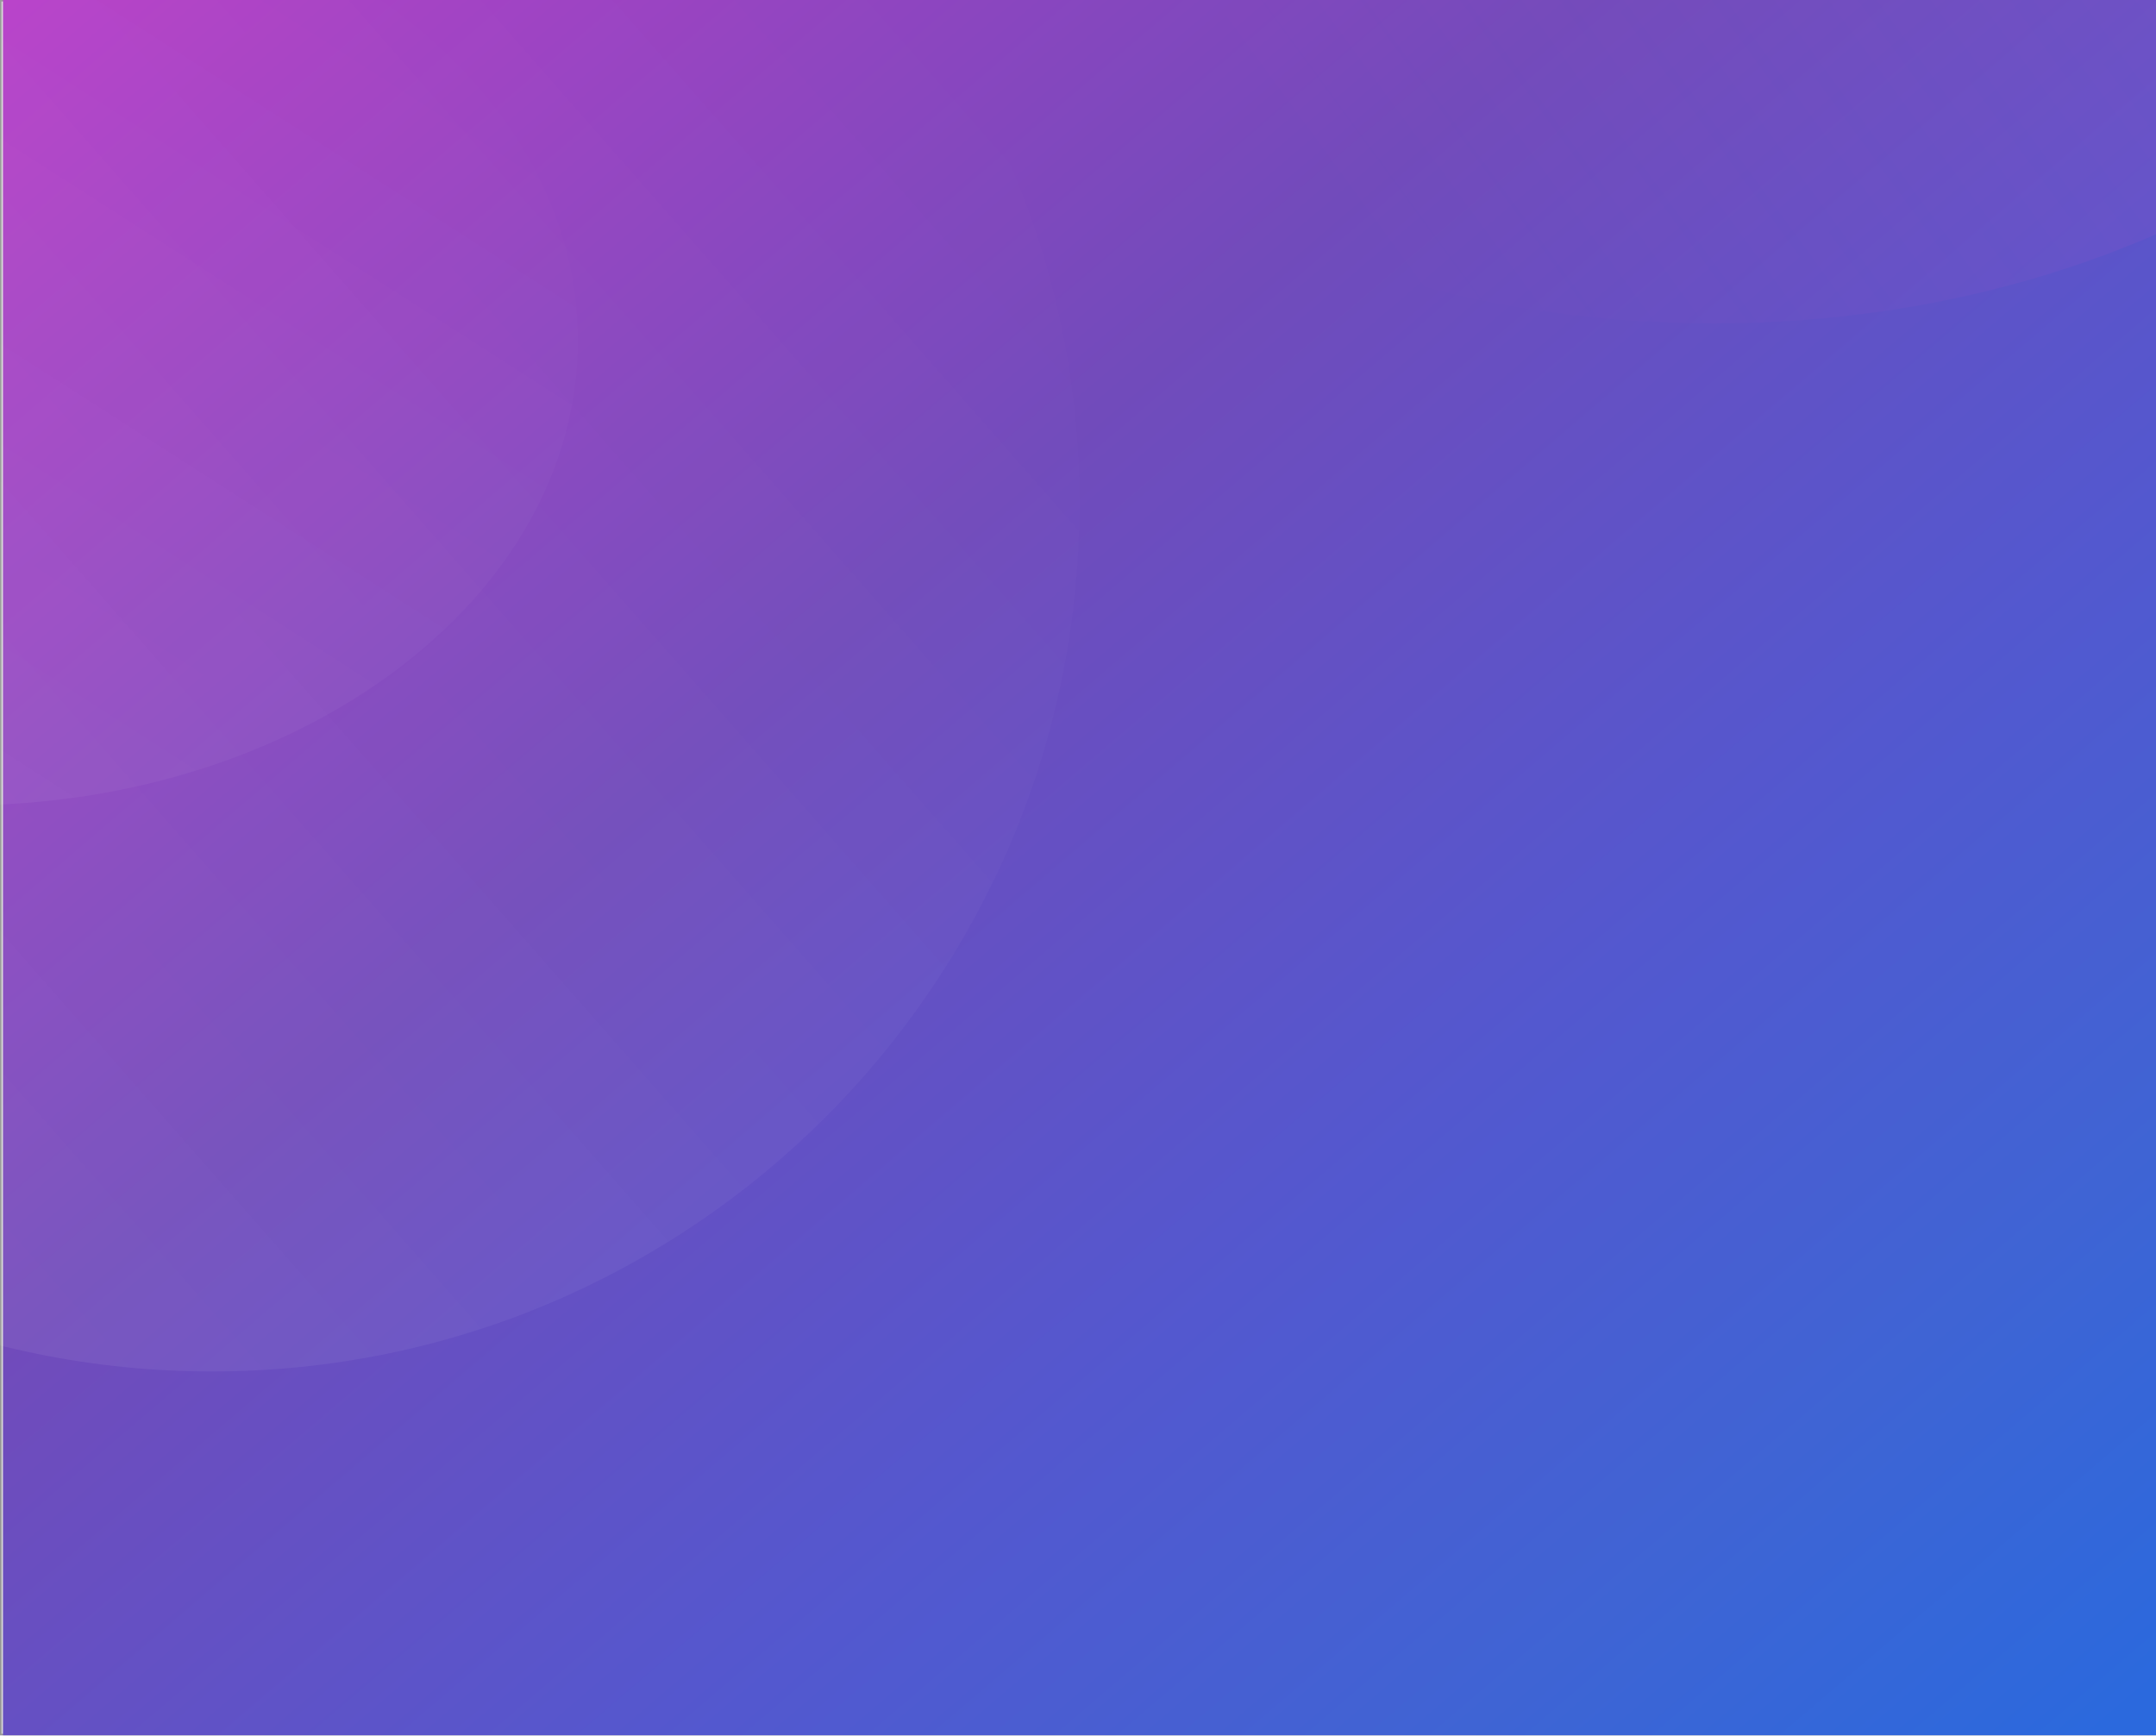
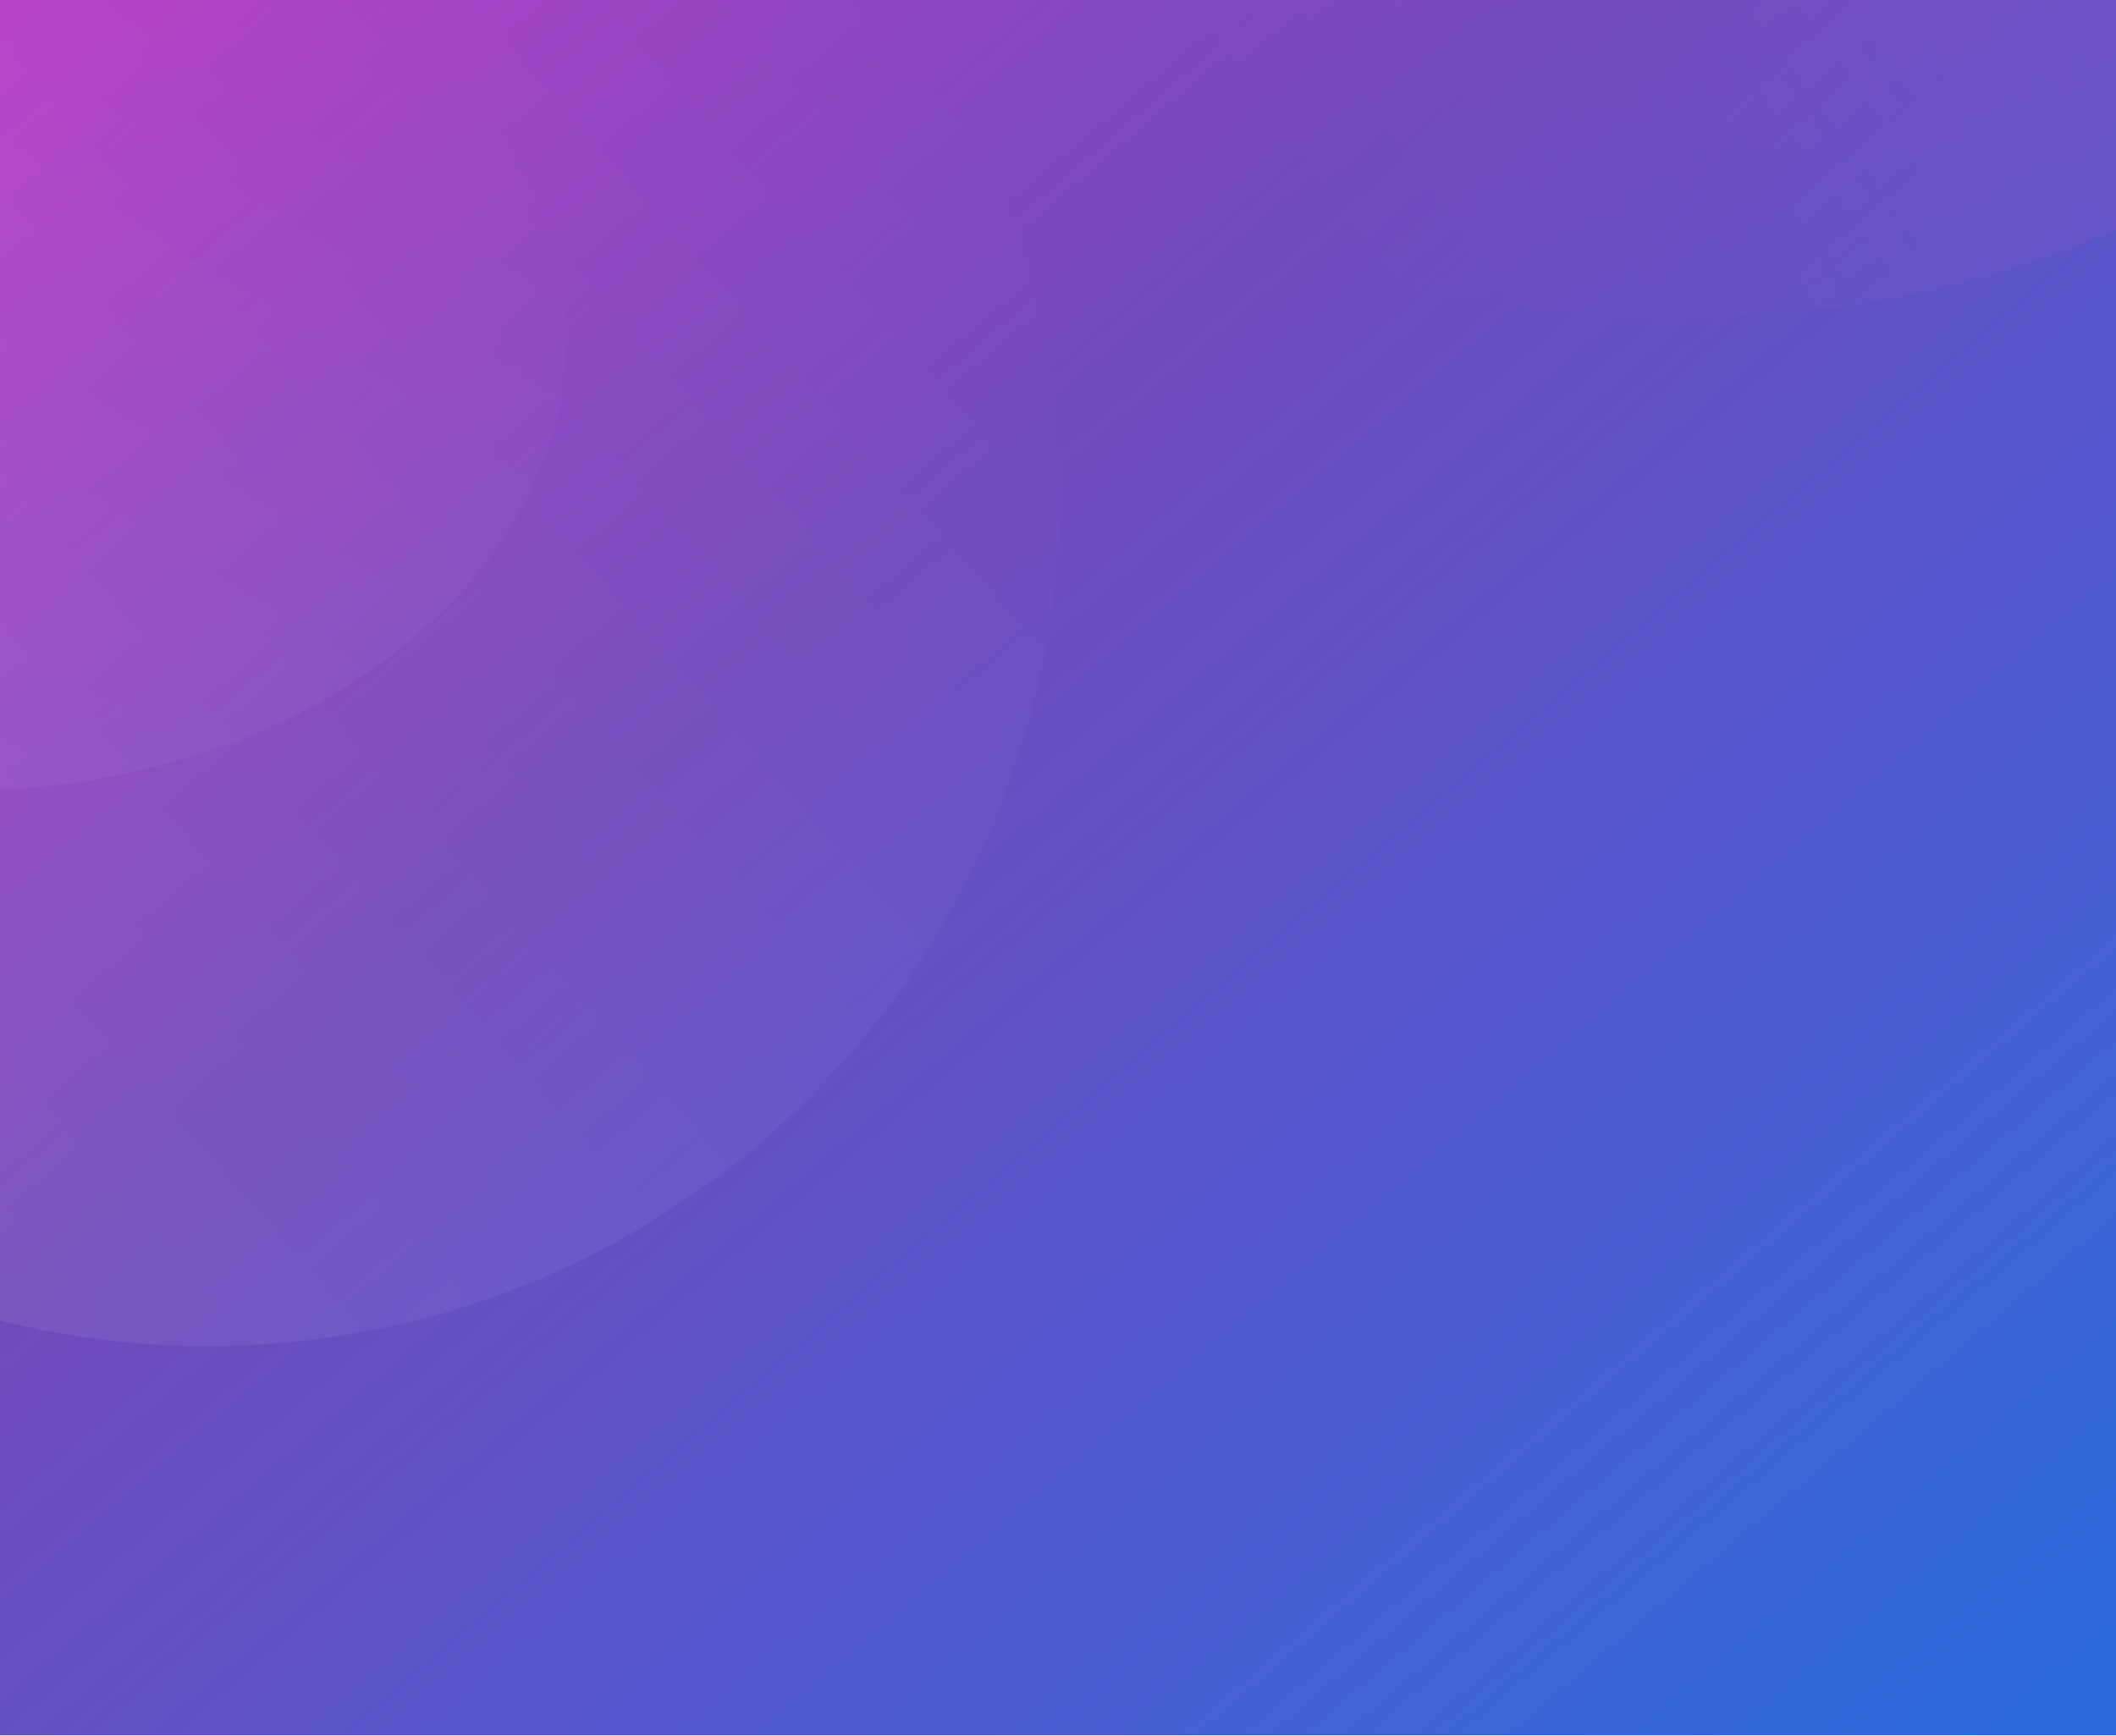
- <svg xmlns="http://www.w3.org/2000/svg" xmlns:xlink="http://www.w3.org/1999/xlink" width="1440px" height="1159px" viewBox="0 0 1440 1159" version="1.1">
+ <svg xmlns="http://www.w3.org/2000/svg" xmlns:xlink="http://www.w3.org/1999/xlink" width="1440" height="1181" viewBox="0 0 1440 1181">
  <defs>
-     <rect id="path-1" x="0" y="0" width="1440" height="1159" />
-     <linearGradient x1="100%" y1="0%" x2="0%" y2="95.049%" id="linearGradient-3">
+     <path id="a" d="M0 0h1440v1181H0z" />
+     <linearGradient x1="100%" y1="0%" x2="0%" y2="95.049%" id="c">
      <stop stop-color="#B73DC7" offset="0%" />
      <stop stop-color="#A740C4" offset="8.462%" />
      <stop stop-color="#714BBB" offset="38.313%" />
      <stop stop-color="#5358CF" offset="66.45%" />
      <stop stop-color="#3F64D4" offset="84.558%" />
      <stop stop-color="#2B69DD" offset="100%" />
    </linearGradient>
-     <linearGradient x1="10.64%" y1="100%" x2="95.882%" y2="25.096%" id="linearGradient-4">
-       <stop stop-color="#FFFFFF" offset="0%" />
-       <stop stop-color="#FFFFFF" stop-opacity="0" offset="100%" />
+     <linearGradient x1="10.64%" y1="100%" x2="95.882%" y2="25.096%" id="e">
+       <stop stop-color="#FFF" offset="0%" />
+       <stop stop-color="#FFF" stop-opacity="0" offset="100%" />
    </linearGradient>
-     <circle id="path-5" cx="141.5" cy="336.5" r="579.5" />
-     <linearGradient x1="45.466%" y1="103.869%" x2="110.311%" y2="27.668%" id="linearGradient-7">
-       <stop stop-color="#FFFFFF" offset="0%" />
-       <stop stop-color="#FFFFFF" stop-opacity="0" offset="100%" />
+     <circle id="d" cx="579.5" cy="579.5" r="579.5" />
+     <linearGradient x1="45.466%" y1="103.869%" x2="110.311%" y2="27.668%" id="g">
+       <stop stop-color="#FFF" offset="0%" />
+       <stop stop-color="#FFF" stop-opacity="0" offset="100%" />
    </linearGradient>
-     <ellipse id="path-8" cx="-26" cy="227.5" rx="412" ry="310.5" />
-     <linearGradient x1="96.719%" y1="56.839%" x2="29.753%" y2="93.598%" id="linearGradient-10">
+     <ellipse id="f" cx="412" cy="470.5" rx="412" ry="310.5" />
+     <linearGradient x1="96.719%" y1="56.839%" x2="29.753%" y2="93.598%" id="i">
      <stop stop-color="#F8188E" offset="0%" />
      <stop stop-color="#F8188E" stop-opacity="0" offset="100%" />
-       <stop stop-color="#000000" stop-opacity="0" offset="100%" />
+       <stop stop-opacity="0" offset="100%" />
    </linearGradient>
-     <ellipse id="path-11" cx="1144.5" cy="-210.5" rx="579.5" ry="426.5" />
+     <ellipse id="h" cx="1582.5" cy="32.5" rx="579.5" ry="426.5" />
  </defs>
-   <g id="Design" stroke="none" stroke-width="1" fill="none" fill-rule="evenodd">
-     <g id="Homepage">
-       <g id="Landing">
-         <g id="Land/Background">
-           <mask id="mask-2" fill="white">
-             <use xlink:href="#path-1" />
-           </mask>
-           <g id="Rectangle-4">
-             <use fill="#D8D8D8" fill-rule="evenodd" xlink:href="#path-1" />
-             <rect stroke="#979797" stroke-width="1" x="0.5" y="0.5" width="1439" height="1158" />
+   <g fill="none" fill-rule="evenodd">
+     <g>
+       <g>
+         <mask id="b" fill="#fff">
+           <use xlink:href="#a" />
+         </mask>
+         <g mask="url(#b)">
+           <g transform="translate(-438 -243)">
+             <path fill="url(#c)" transform="matrix(-1 0 0 1 2316 0)" d="M438 243h1440v1181H438z" />
+             <use fill="url(#e)" opacity=".08" xlink:href="#d" />
+             <use fill="url(#g)" opacity=".05" xlink:href="#f" />
+             <use fill="url(#i)" opacity=".12" style="mix-blend-mode:lighten" xlink:href="#h" />
          </g>
-           <rect id="Land/gradient" fill="url(#linearGradient-3)" mask="url(#mask-2)" transform="translate(721, 589) scale(-1, 1) translate(-721, -589) " x="1" y="0" width="1440" height="1178" />
-           <mask id="mask-6" fill="white">
-             <use xlink:href="#path-5" />
-           </mask>
-           <use id="Oval-3" fill="url(#linearGradient-4)" opacity="0.08" xlink:href="#path-5" />
-           <mask id="mask-9" fill="white">
-             <use xlink:href="#path-8" />
-           </mask>
-           <use id="Oval-5" fill="url(#linearGradient-7)" opacity="0.05" xlink:href="#path-8" />
-           <mask id="mask-12" fill="white">
-             <use xlink:href="#path-11" />
-           </mask>
-           <use id="Oval-3" fill="url(#linearGradient-10)" opacity="0.12" style="mix-blend-mode: lighten;" xlink:href="#path-11" />
        </g>
      </g>
    </g>
  </g>
</svg>
